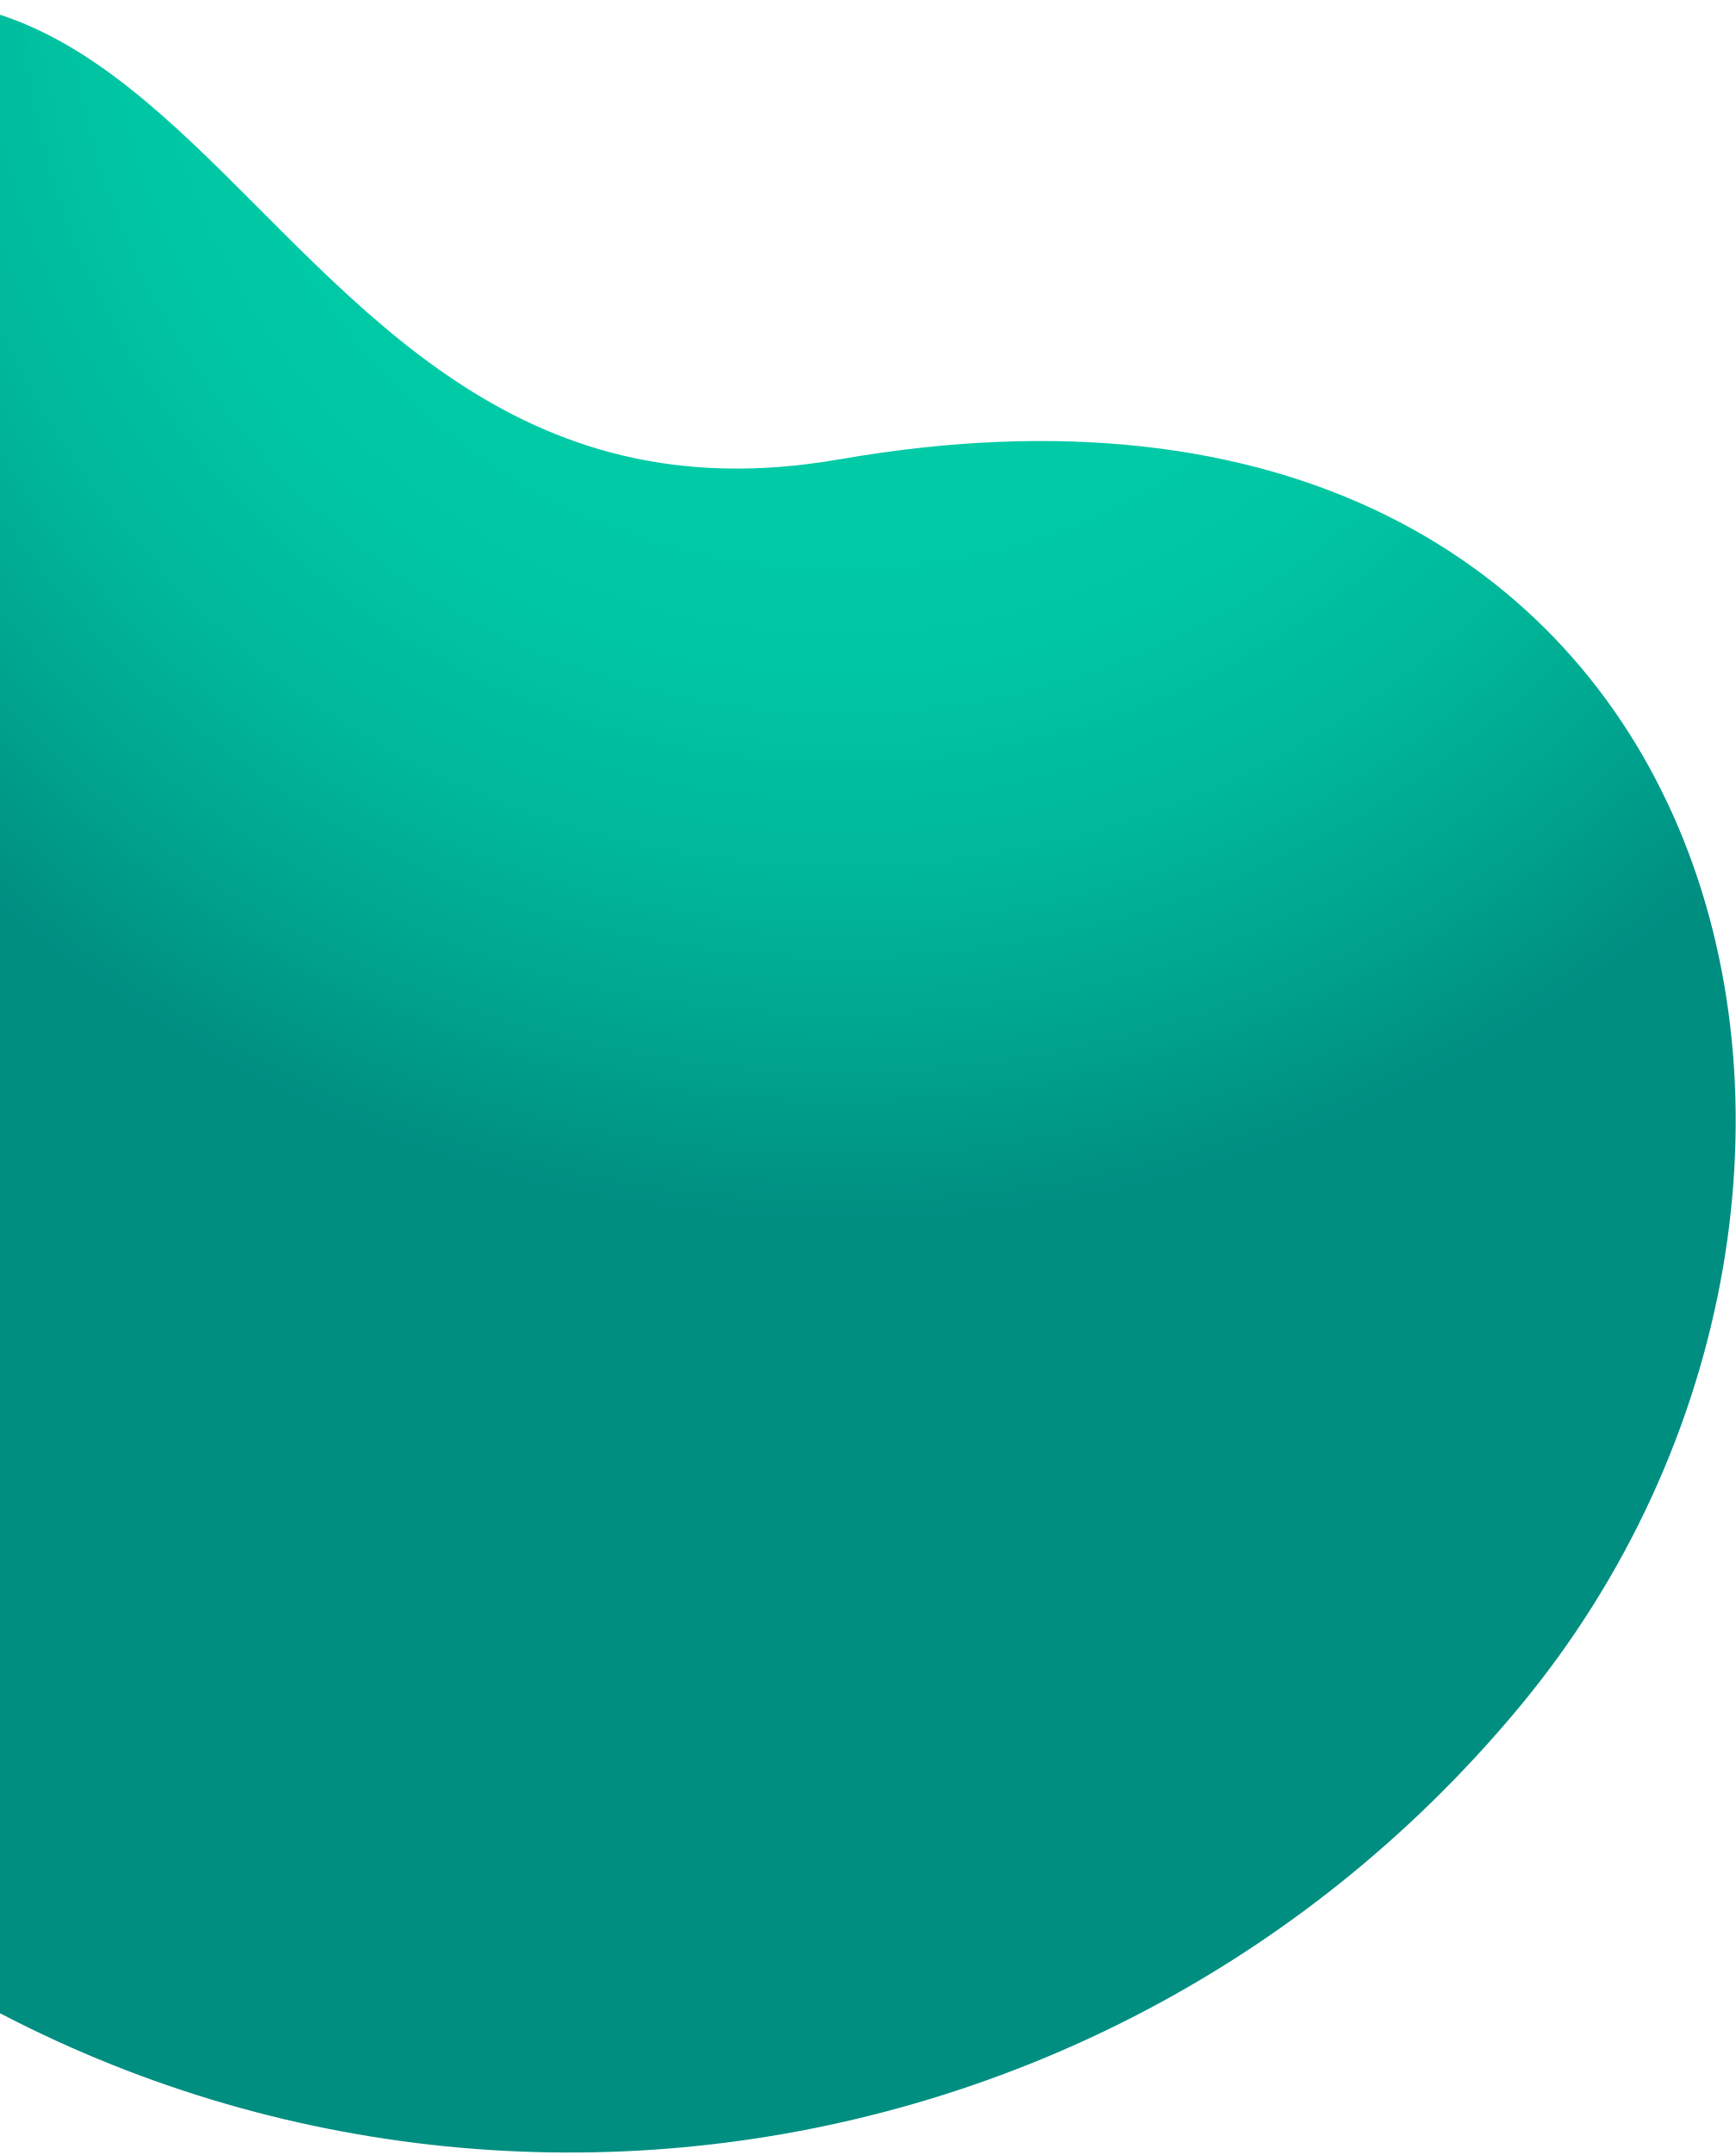
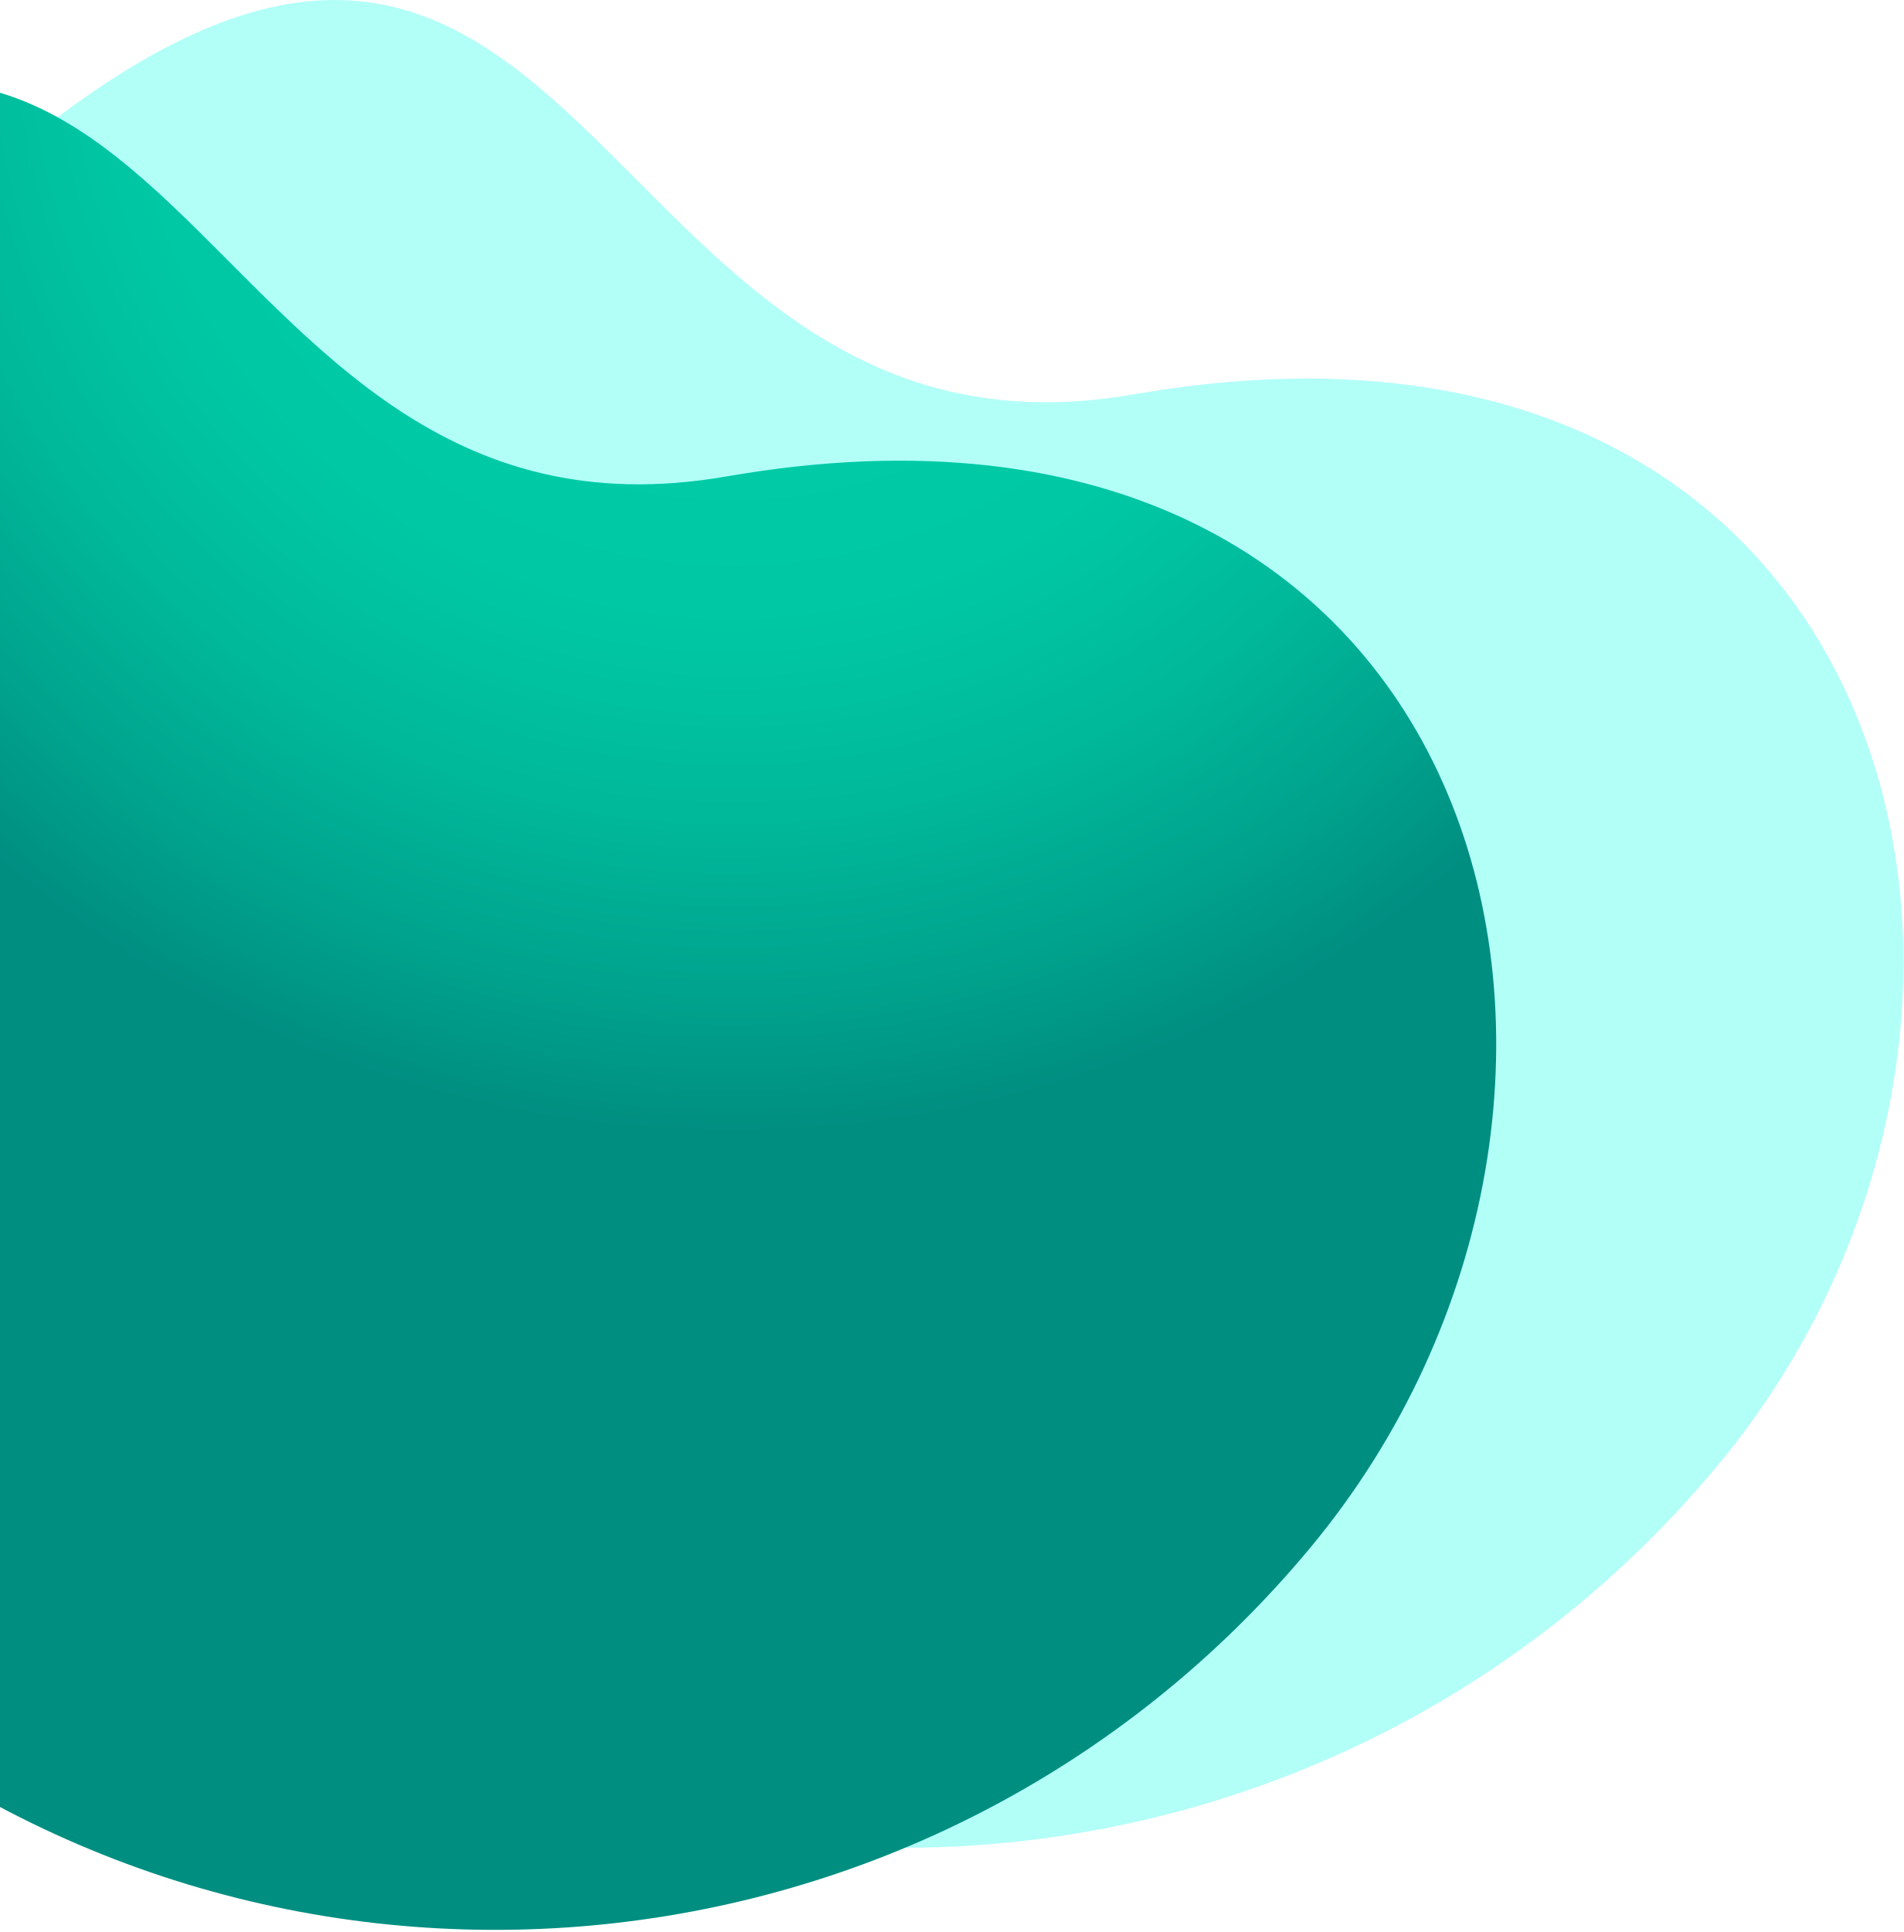
- <svg xmlns="http://www.w3.org/2000/svg" width="472" height="586" viewBox="0 0 472 586" fill="none">
-   <path d="M228.172 124.911C50.899 155.856 57.774 -112.612 -136.191 56.136C-276.027 177.816 -202.157 389.116 -59.665 507.681C82.827 626.246 294.456 606.855 413.021 464.363C531.586 321.871 472.09 82.347 228.183 124.922L228.172 124.911Z" fill="url(#paint0_radial_530_194)" />
+ <svg xmlns="http://www.w3.org/2000/svg" width="603" height="612" viewBox="0 0 603 612" fill="none">
+   <path d="M359.172 124.911C181.899 155.856 188.774 -112.612 -5.191 56.136C-145.027 177.816 -71.157 389.116 71.335 507.681C213.827 626.246 425.456 606.855 544.021 464.363C662.586 321.871 603.09 82.347 359.183 124.922L359.172 124.911Z" fill="#B2FFF8" />
+   <path d="M230.172 150.911C52.899 181.856 59.774 -86.612 -134.191 82.136C-274.027 203.816 -200.157 415.116 -57.665 533.681C84.827 652.246 296.456 632.855 415.021 490.363C533.586 347.871 474.09 108.347 230.183 150.922L230.172 150.911Z" fill="url(#paint0_radial_721_411)" />
  <defs>
-     <radialGradient id="paint0_radial_530_194" cx="0" cy="0" r="1" gradientUnits="userSpaceOnUse" gradientTransform="translate(228.952 -20.1647) rotate(169.89) scale(391.941 391.941)">
+     <radialGradient id="paint0_radial_721_411" cx="0" cy="0" r="1" gradientUnits="userSpaceOnUse" gradientTransform="translate(230.952 5.83534) rotate(169.89) scale(391.941 391.941)">
      <stop offset="0.38" stop-color="#00CBA6" />
      <stop offset="0.51" stop-color="#00C6A3" />
      <stop offset="0.65" stop-color="#00B89A" />
      <stop offset="0.8" stop-color="#00A18C" />
      <stop offset="0.9" stop-color="#008E81" />
    </radialGradient>
  </defs>
</svg>
